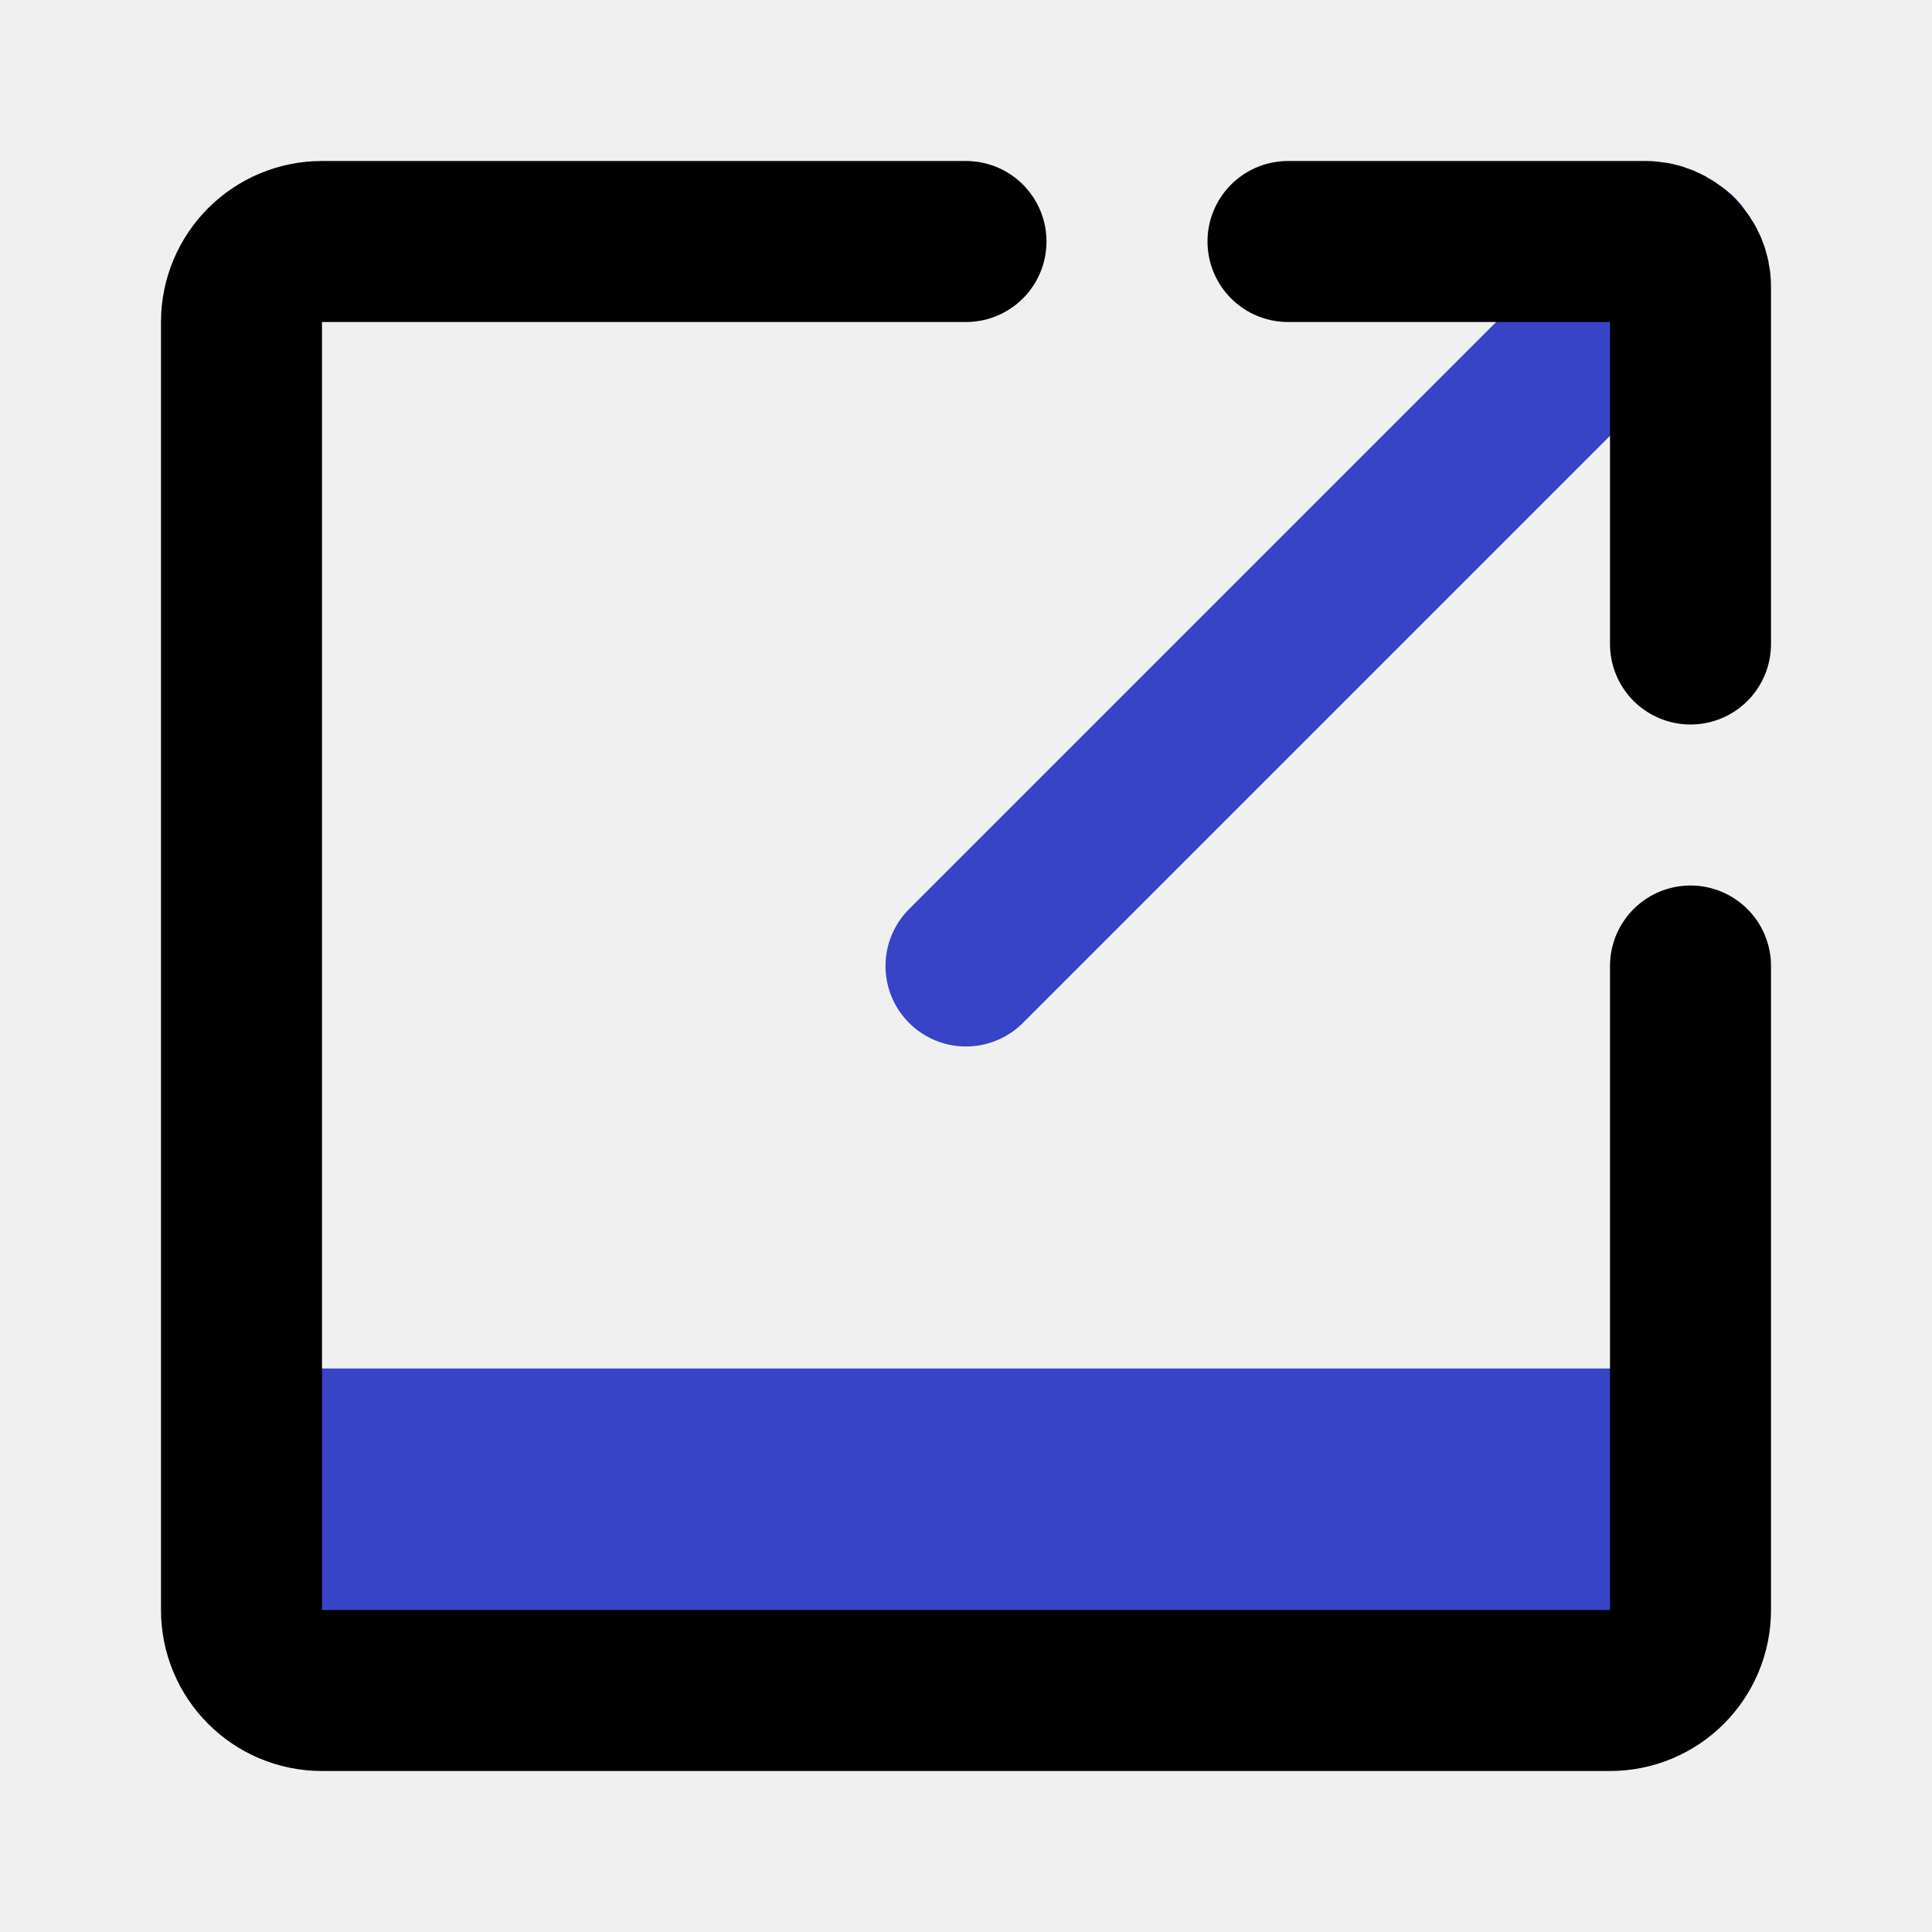
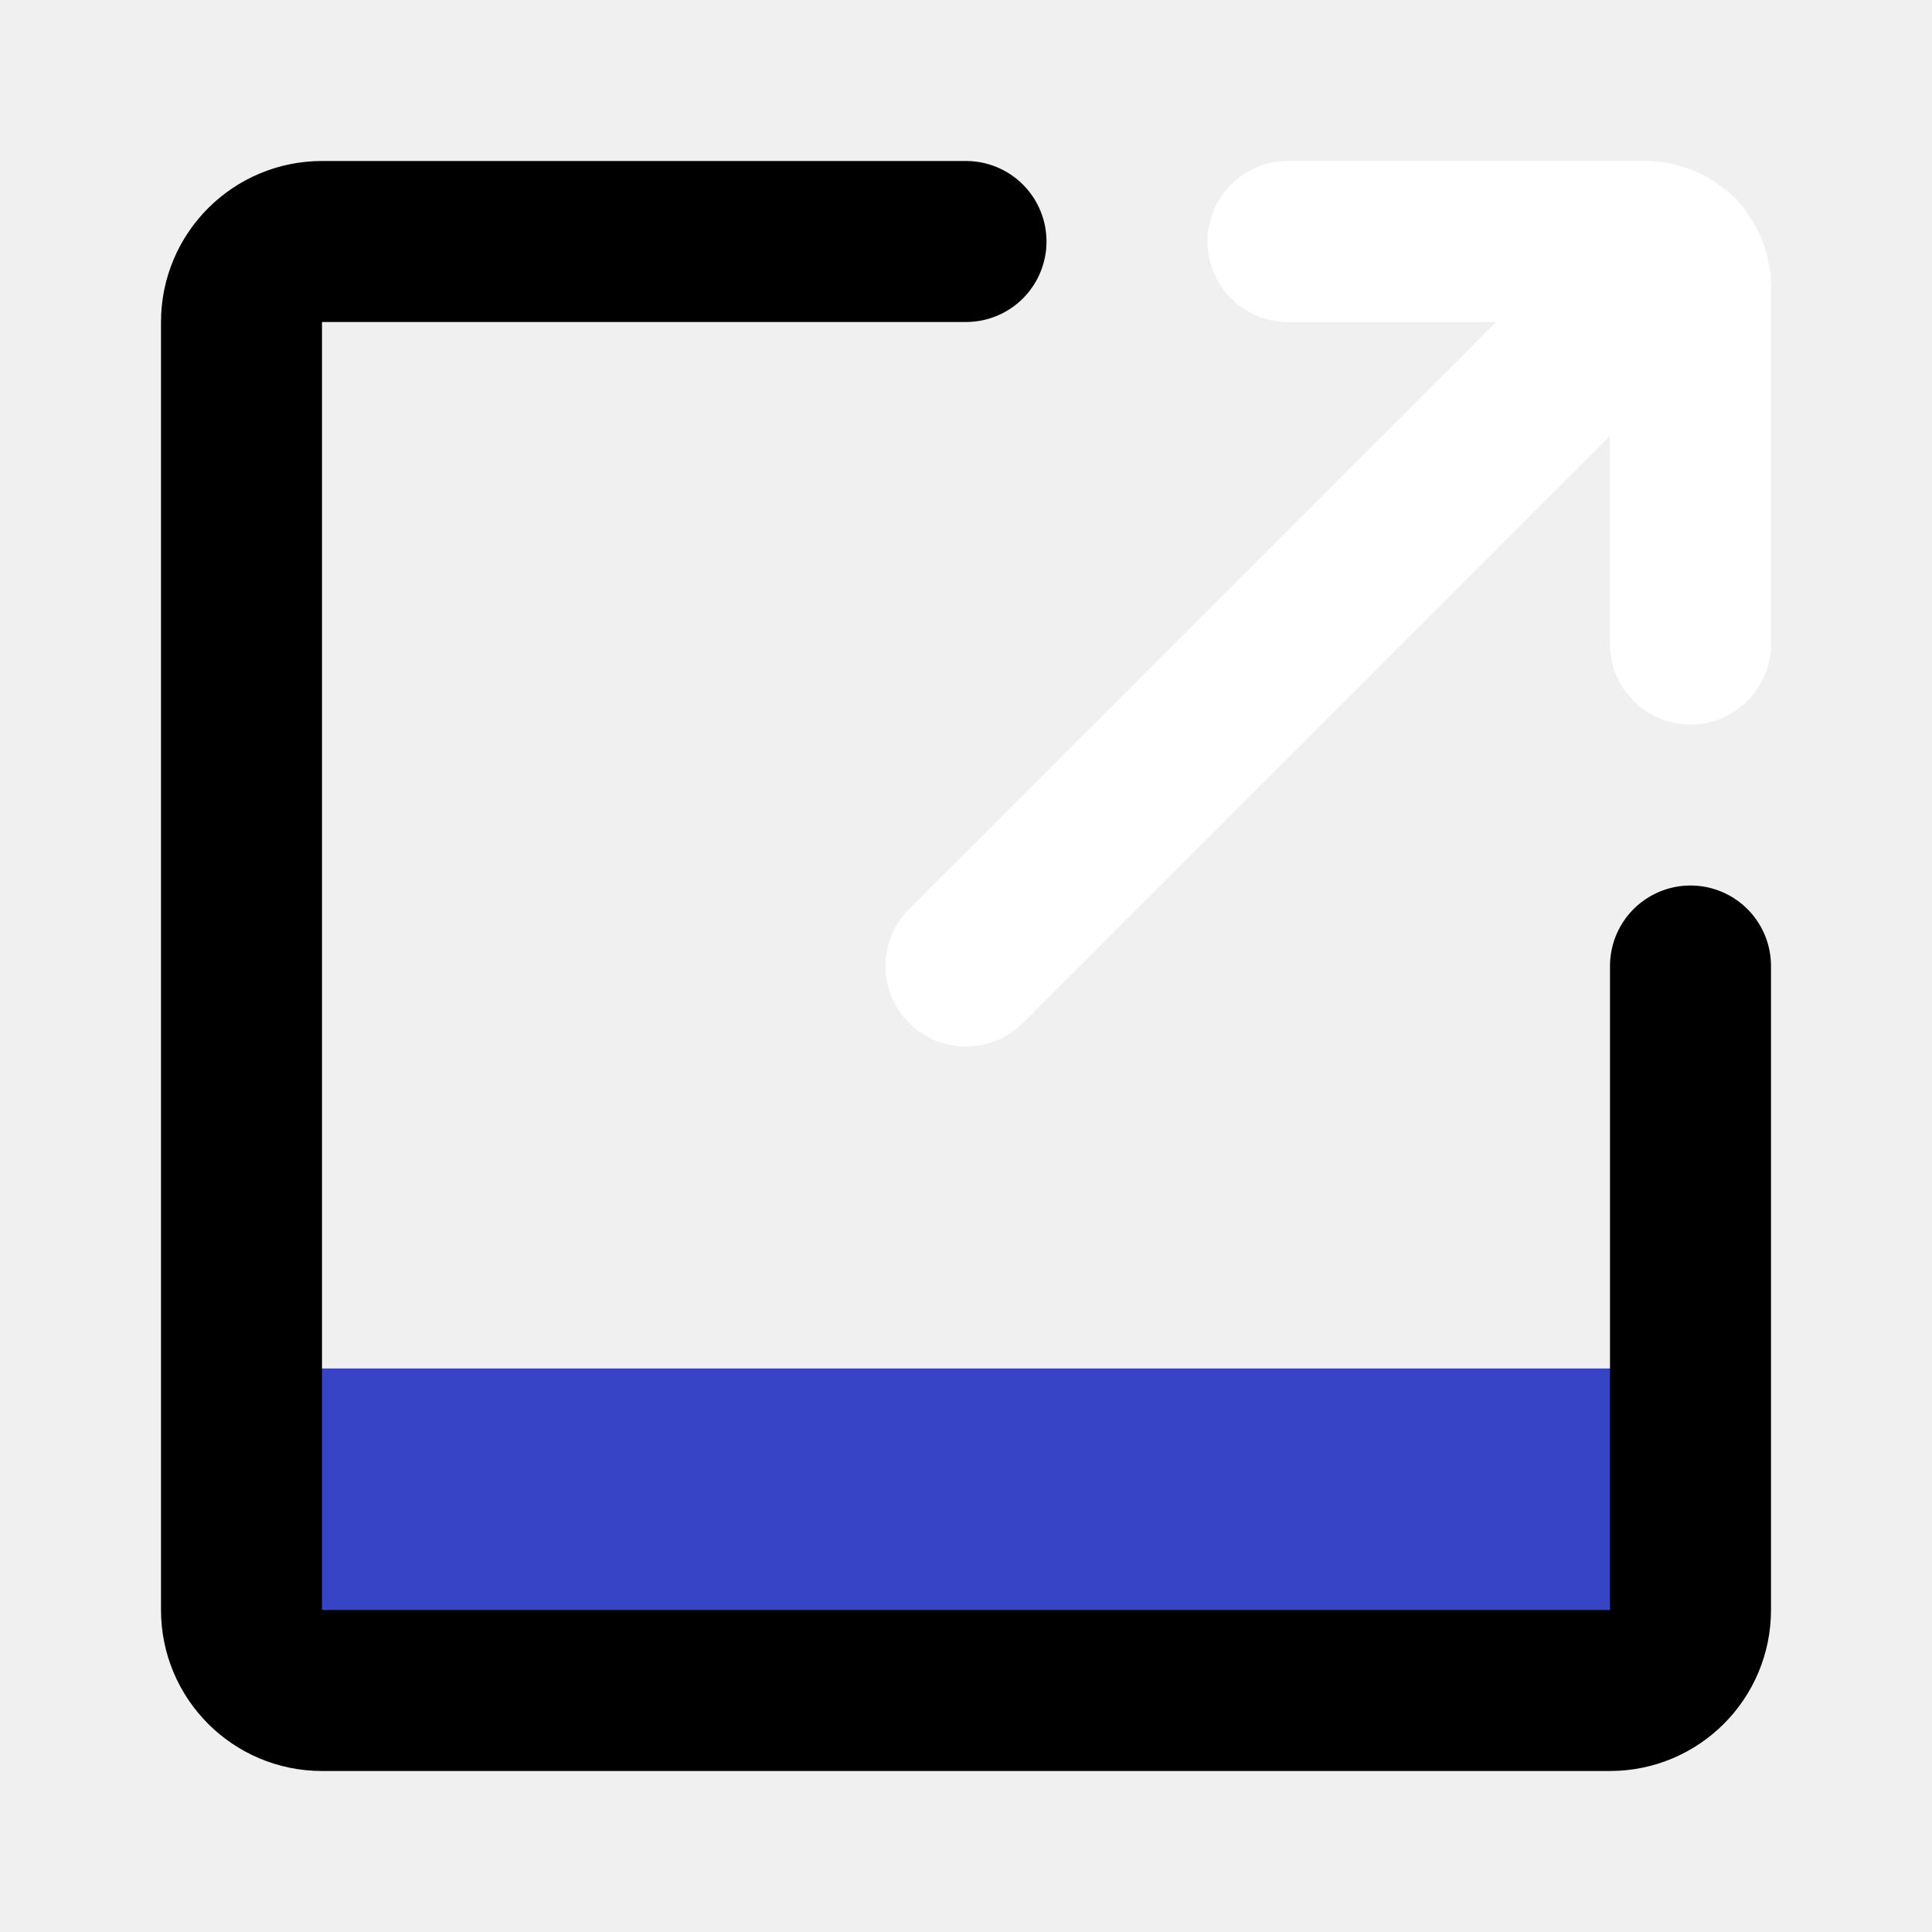
- <svg xmlns="http://www.w3.org/2000/svg" aria-hidden="true" focusable="false" width="800px" height="800px" viewBox="0 0 24 24" id="share-alt-3" class="icon multi-color" fill="#000000">
+ <svg xmlns="http://www.w3.org/2000/svg" aria-hidden="true" focusable="false" width="800px" height="800px" viewBox="0 0 24 24" id="share-alt-3">
  <g id="SVGRepo_bgCarrier" stroke-width="0" />
  <g id="SVGRepo_tracerCarrier" stroke-linecap="round" stroke-linejoin="round" />
  <g id="SVGRepo_iconCarrier">
    <path id="tertiary-fill" d="M3,17H21a0,0,0,0,1,0,0v3a1,1,0,0,1-1,1H4a1,1,0,0,1-1-1V17A0,0,0,0,1,3,17Z" style="fill: #3844C6; stroke-width: 2;" />
-     <line id="secondary-stroke" x1="20.84" y1="3.16" x2="12" y2="12" style="fill: none; stroke: #3844C6; stroke-linecap: round; stroke-linejoin: round; stroke-width: 2;" />
+     <line id="secondary-stroke" x1="20.84" y1="3.16" x2="12" y2="12" style="stroke: #ffffff; stroke-linecap: round; stroke-linejoin: round; stroke-width: 2;" />
    <path id="primary-stroke" d="M21,12v8a1,1,0,0,1-1,1H4a1,1,0,0,1-1-1V4A1,1,0,0,1,4,3h8" style="fill: none; stroke: #000000; stroke-linecap: round; stroke-linejoin: round; stroke-width: 2;" />
-     <path id="primary-stroke-2" data-name="primary-stroke" d="M21,8V3.56A.56.56,0,0,0,20.44,3H16" style="fill: none; stroke: #000000; stroke-linecap: round; stroke-linejoin: round; stroke-width: 2;" />
+     <path id="primary-stroke-2" data-name="primary-stroke" d="M21,8V3.56A.56.56,0,0,0,20.44,3H16" style="fill: none; stroke: #ffffff; stroke-linecap: round; stroke-linejoin: round; stroke-width: 2;" />
  </g>
</svg>
